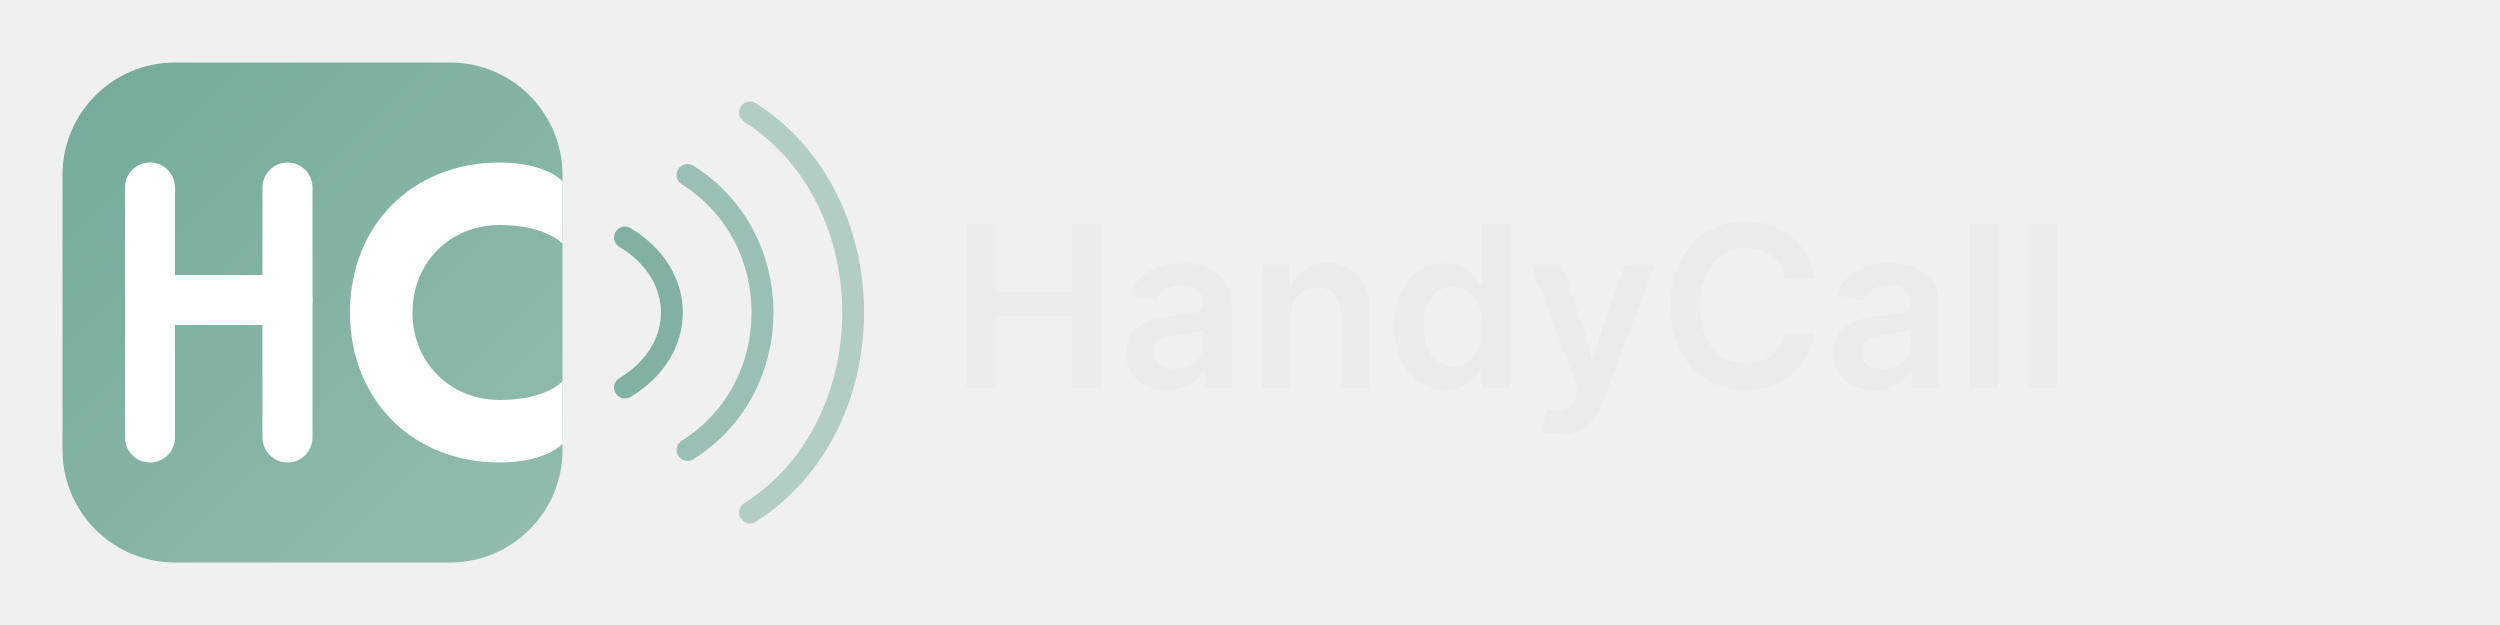
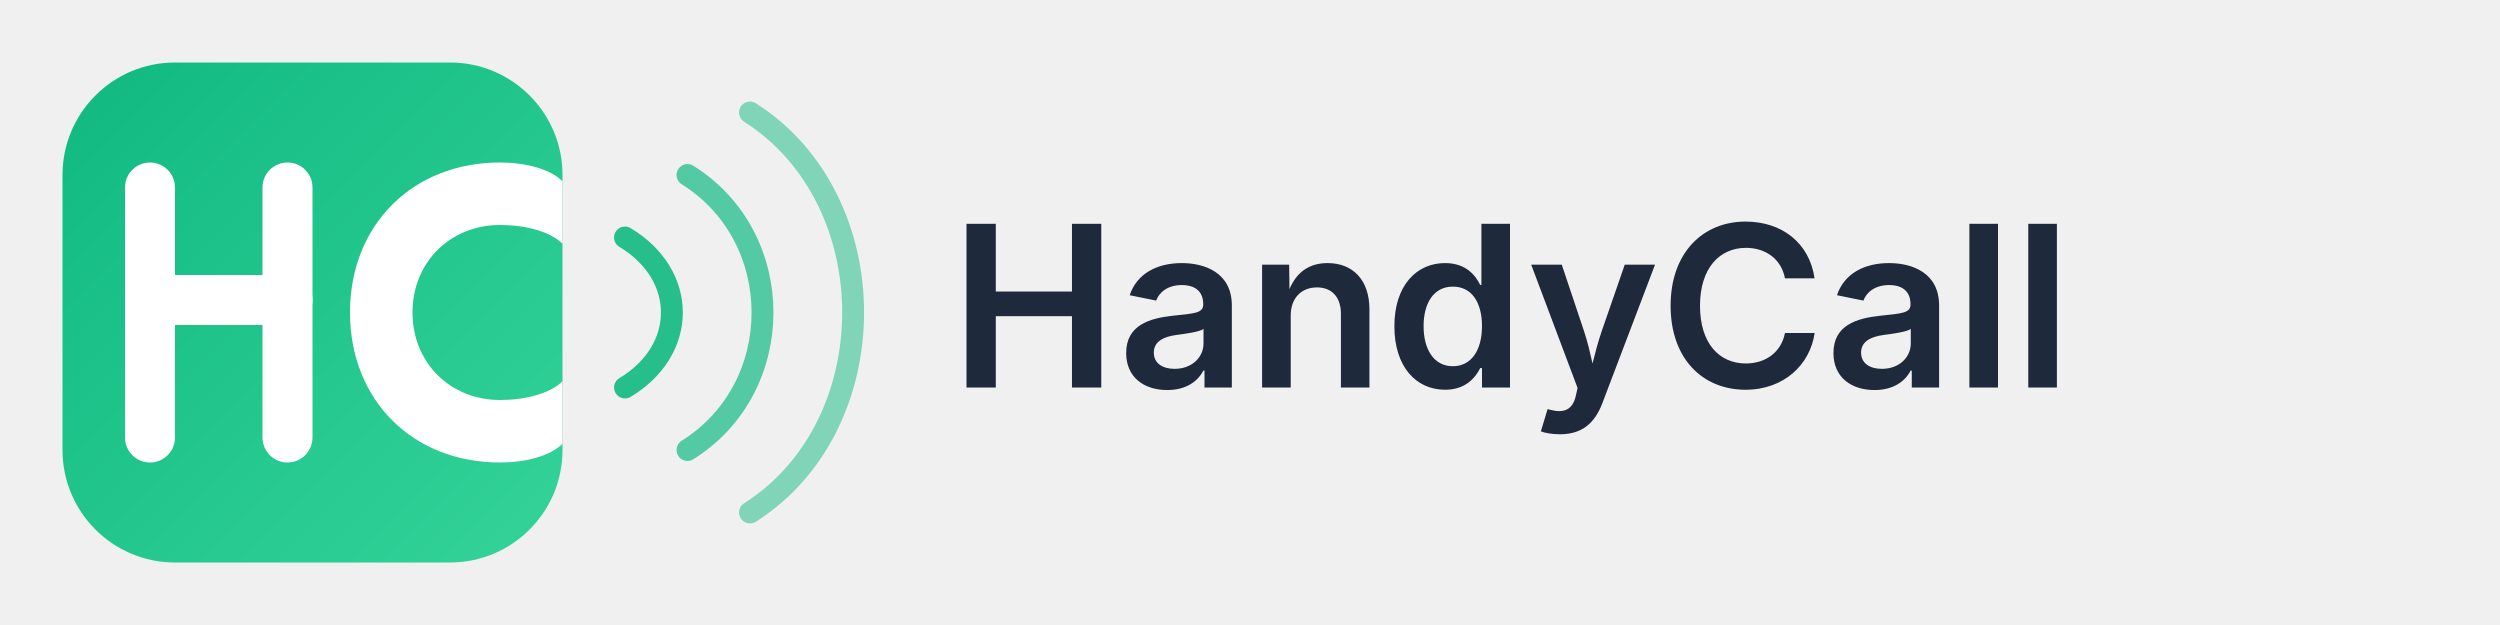
<svg xmlns="http://www.w3.org/2000/svg" width="400" height="100" viewBox="0 0 400 100">
  <defs>
    <linearGradient id="badgeGradient" x1="0%" y1="0%" x2="100%" y2="100%">
-       <stop offset="0%" style="stop-color:#74aa9c" />
-       <stop offset="100%" style="stop-color:#93bdae" />
+       <stop offset="0%" style="stop-color:#10b981" />
+       <stop offset="100%" style="stop-color:#34d399" />
    </linearGradient>
  </defs>
  <rect x="10" y="10" width="80" height="80" rx="18" fill="url(#badgeGradient)" />
  <rect x="20" y="26" width="8" height="48" rx="4" fill="white" />
  <rect x="42" y="26" width="8" height="48" rx="4" fill="white" />
  <rect x="20" y="44" width="30" height="8" rx="4" fill="white" />
  <path d="M56 50 C56 36, 66 26, 80 26 C84 26, 88 27, 90 29 L90 39 C88 37, 84 36, 80 36 C72 36, 66 42, 66 50 C66 58, 72 64, 80 64 C84 64, 88 63, 90 61 L90 71 C88 73, 84 74, 80 74 C66 74, 56 64, 56 50 Z" fill="white" />
-   <g stroke="#74aa9c" stroke-width="3.5" fill="none" stroke-linecap="round">
+   <g stroke="#10b981" stroke-width="3.5" fill="none" stroke-linecap="round">
    <path d="M100 38 C110 44, 110 56, 100 62" opacity="0.9" />
    <path d="M110 28 C126 38, 126 62, 110 72" opacity="0.7" />
    <path d="M120 18 C142 32, 142 68, 120 82" opacity="0.5" />
  </g>
-   <text x="152" y="62" font-family="system-ui, -apple-system, BlinkMacSystemFont, 'Segoe UI', sans-serif" font-size="36" font-weight="600" fill="#ececec">HandyCall</text>
+   <text x="152" y="62" font-family="system-ui, -apple-system, BlinkMacSystemFont, 'Segoe UI', sans-serif" font-size="36" font-weight="600" fill="#1e293b">HandyCall</text>
</svg>
